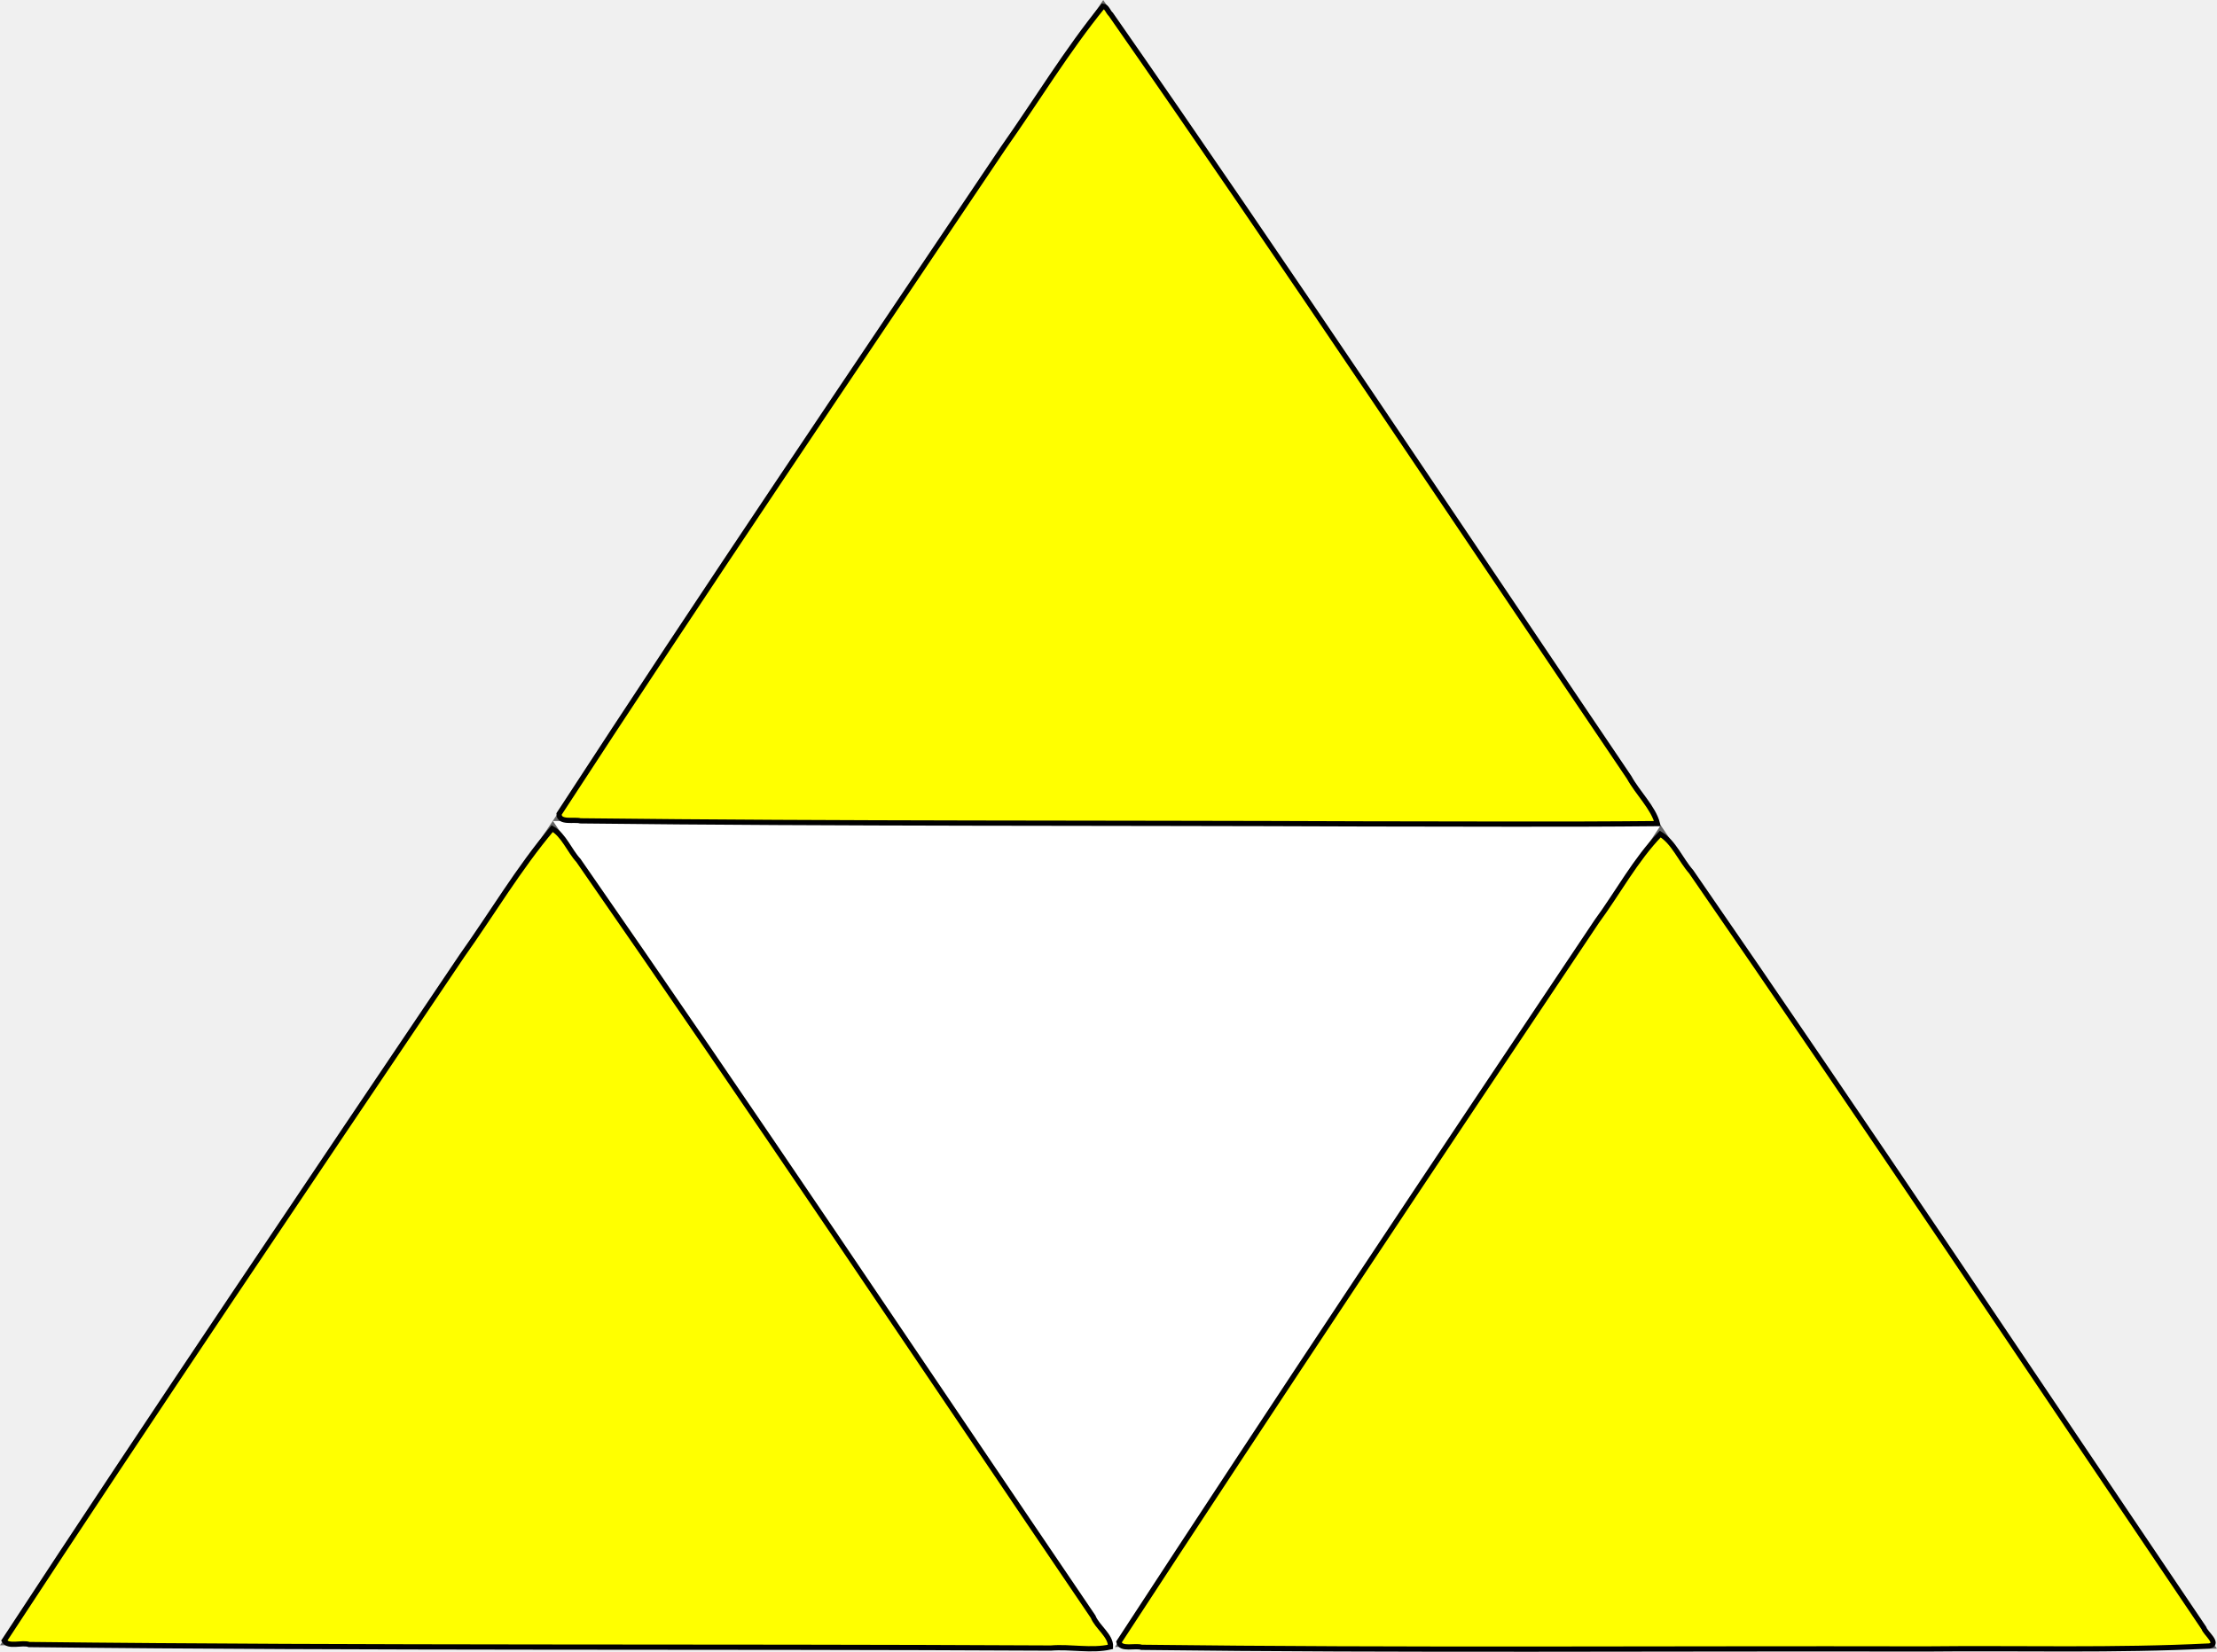
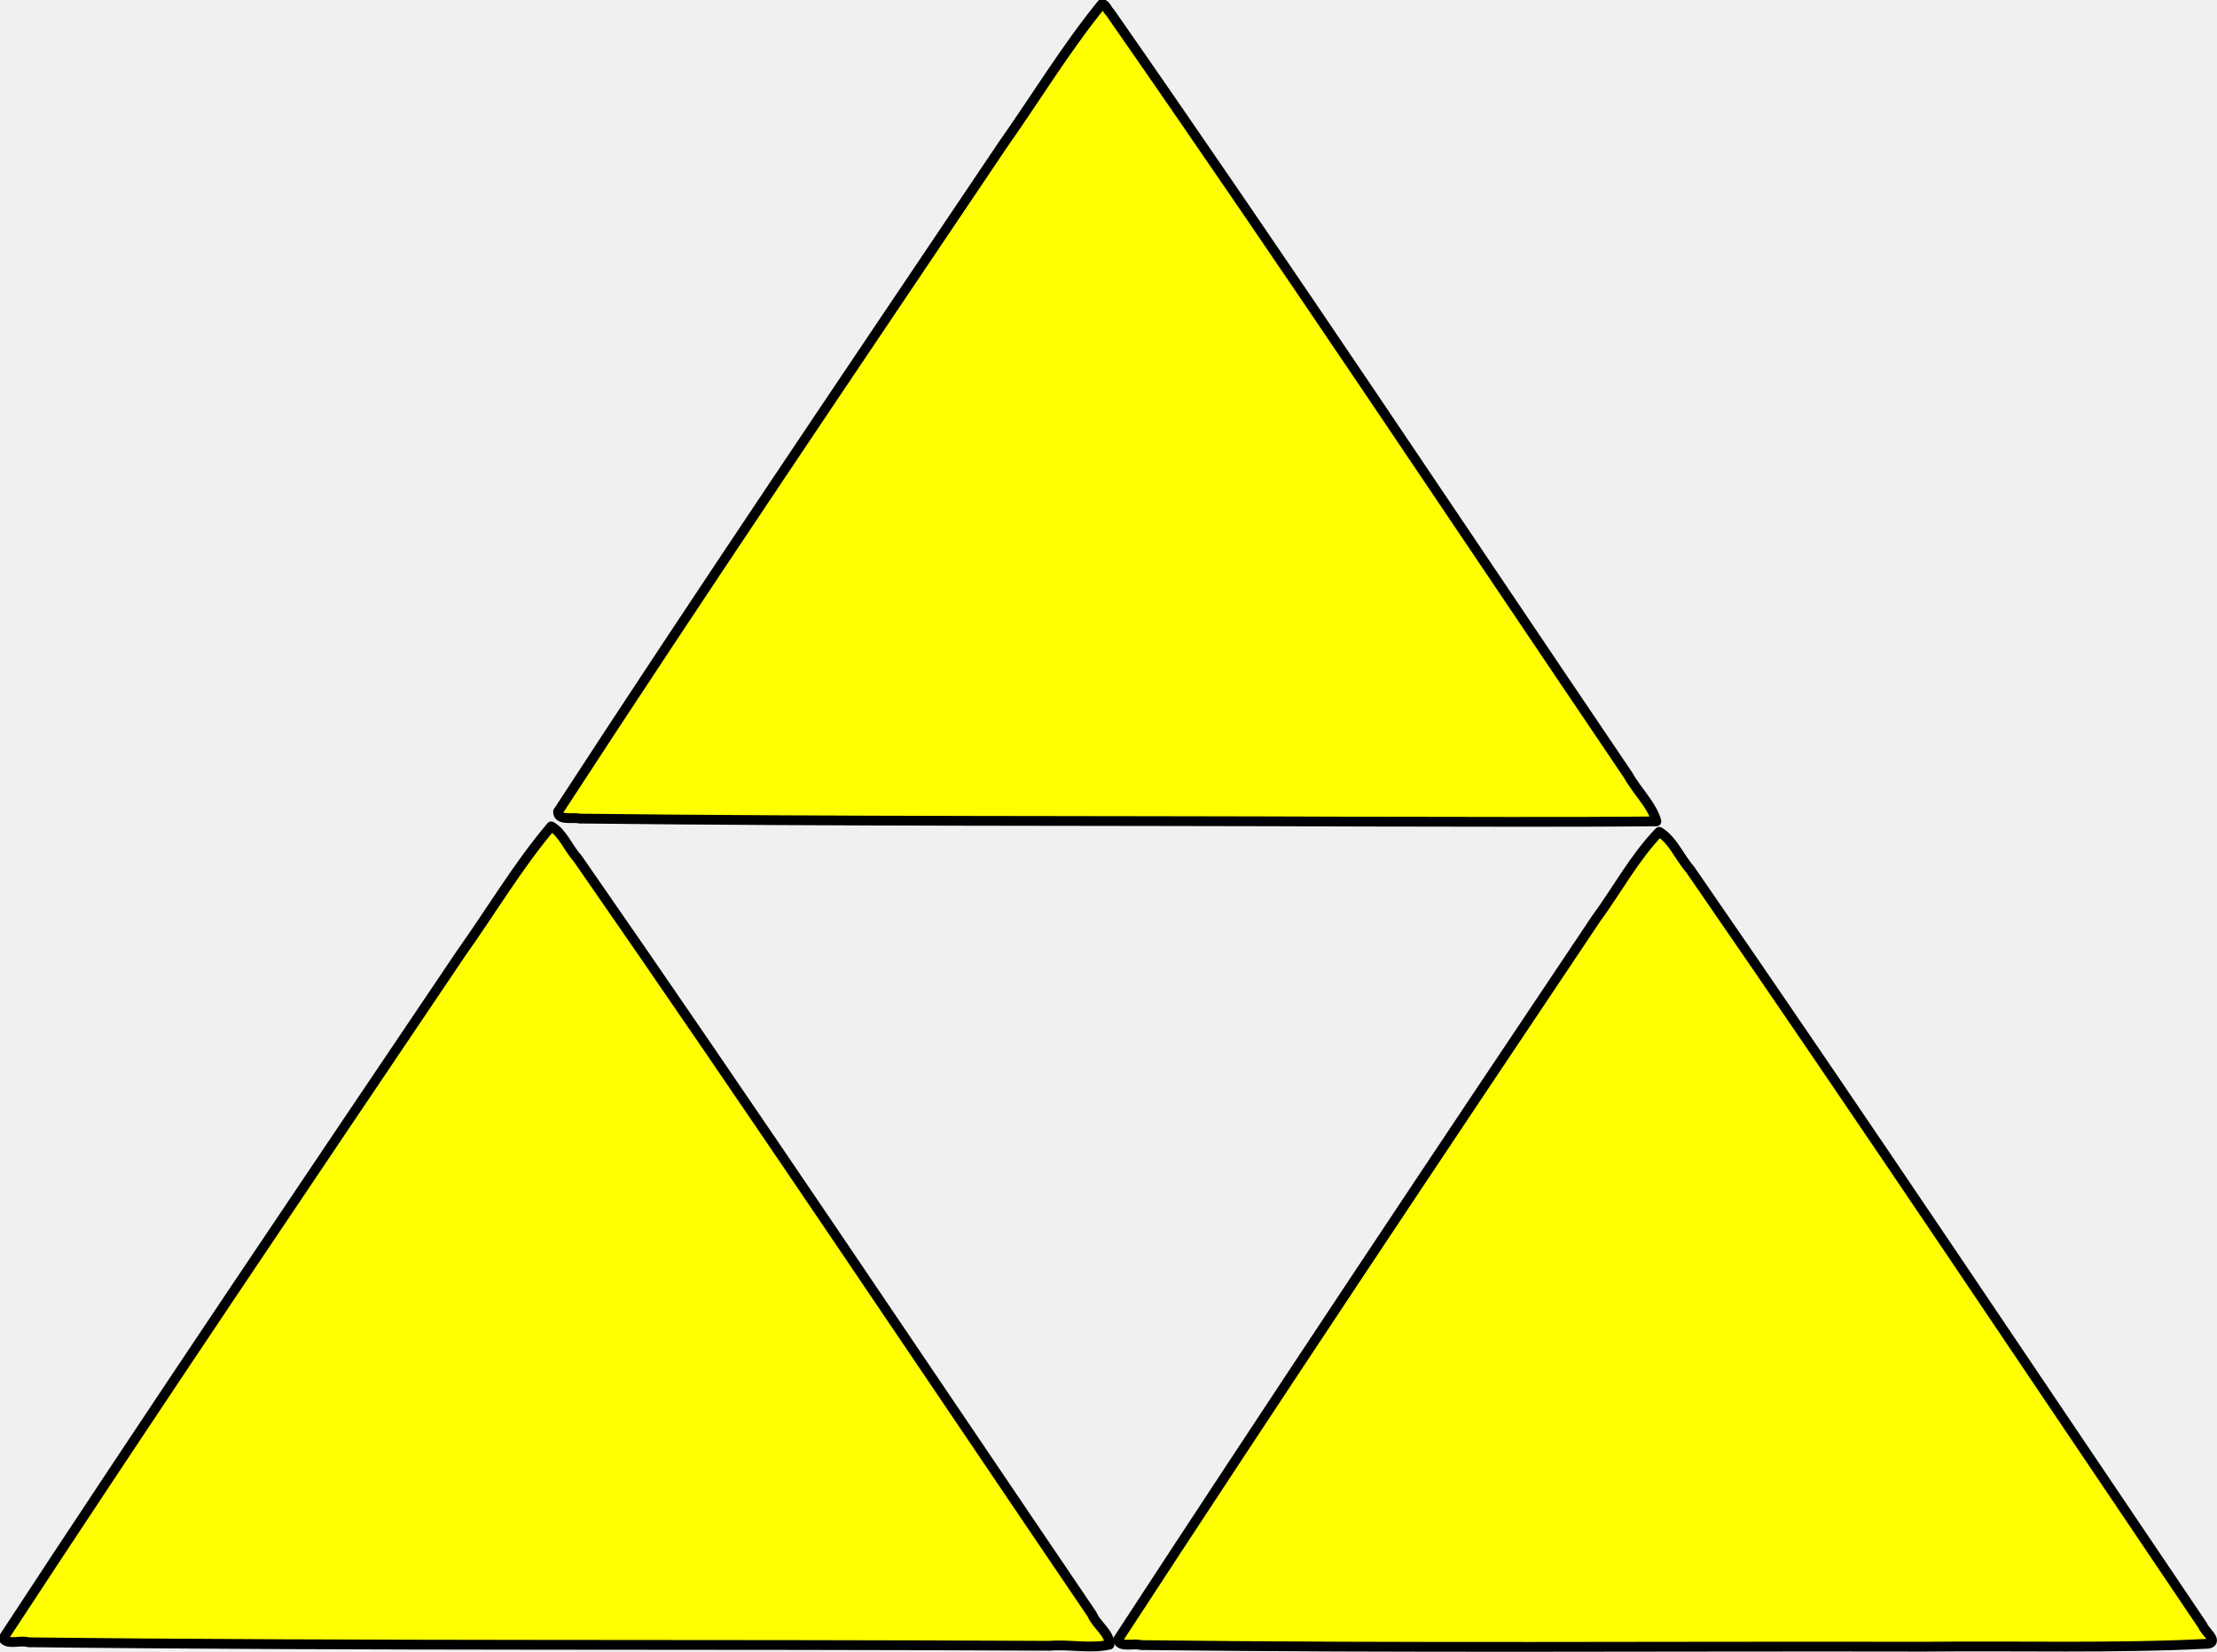
<svg xmlns="http://www.w3.org/2000/svg" width="210" height="156.47" viewBox="0 0 210 156.47" version="1.1" id="svg11533" xml:space="preserve">
-   <g id="layer1" transform="translate(-2.4391e-4,-1.164e-5)">
-     <g id="g18869" transform="matrix(0.57363,0,0,0.73307,-9.7268,-11.474)">
-       <path style="fill:#666666;fill-opacity:1;fill-rule:evenodd;stroke:none;stroke-width:1px;stroke-linecap:butt;stroke-linejoin:miter;stroke-opacity:1" d="M 16.957,228.26 383.04,228.7 199.13,15.652 Z" id="path1353" />
-       <path style="fill:#ffffff;fill-opacity:1;fill-rule:evenodd;stroke:none;stroke-width:1px;stroke-linecap:butt;stroke-linejoin:miter;stroke-opacity:1" d="M 108.26,121.74 200.87,228.7 291.3,122.17 Z" id="path1355" />
-     </g>
-     <path style="fill:#ffff00;fill-rule:evenodd;stroke:#000000;stroke-width:1.869" d="m 197.7,296.68 c -11.97,14.18 -21.55,30.39 -32.32,45.54 -54.93,81.52 -110.007,162.97 -163.868,245.2 1.439,2.49 6.453,0.47 8.922,1.38 121.906,1.39 243.836,0.61 365.756,1.26 7.03,-0.61 14.58,1.16 21.39,-0.42 0.21,-4 -4.82,-7.15 -6.24,-10.82 -61.31,-90.31 -121.95,-181.11 -184.25,-270.74 -3.19,-3.44 -5.32,-9.16 -9.39,-11.4 z" id="path18871" transform="scale(0.26458)" />
-     <path style="fill:#ffff00;fill-rule:evenodd;stroke:#000000;stroke-width:1.869" d="M 394.87,2.225 C 381.9,18.16 371.15,35.972 359.29,52.794 305.94,132.14 252.3,211.31 200.14,291.44 c 0,3.36 5.44,1.83 7.65,2.45 93.59,1.08 187.2,0.71 280.79,1.09 34.93,0 69.87,0.25 104.8,-0.1 -1.45,-5.66 -7.09,-11 -10.12,-16.53 C 521.56,187.19 460.68,95.45 397.7,5.158 396.73,4.35 396.27,2.319 394.87,2.225 Z" id="path18873" transform="scale(0.26458)" />
-     <path style="fill:#ffff00;fill-rule:evenodd;stroke:#000000;stroke-width:1.869" d="m 594.39,298.63 c -8.91,9.22 -15.14,20.94 -22.74,31.29 -57.43,85.72 -114.68,171.57 -171.06,257.98 0.61,2.96 5.93,1.11 8.11,1.9 93.51,1.15 187.05,0.38 280.58,0.58 33.9,-0.37 67.87,0.66 101.73,-1.06 3.7,-0.83 -1.54,-4.66 -1.97,-6.38 -61.09,-90.36 -121.59,-181.13 -183.6,-270.85 -3.69,-4.16 -6.26,-10.65 -11.05,-13.46 z" id="path18875" transform="scale(0.26458)" />
+   <defs id="defs13" />
+   <g id="layer1" transform="translate(-0.0965749,-0.21416)">
+     <path style="fill:#ffff00;stroke:#000000;stroke-width:3.5;stroke-linejoin:round" d="m 197.7,296.68 c -11.97,14.18 -21.55,30.39 -32.32,45.54 -54.93,81.52 -110.007,162.97 -163.868,245.2 1.439,2.49 6.453,0.47 8.922,1.38 121.906,1.39 243.836,0.61 365.756,1.26 7.03,-0.61 14.58,1.16 21.39,-0.42 0.21,-4 -4.82,-7.15 -6.24,-10.82 -61.31,-90.31 -121.95,-181.11 -184.25,-270.74 -3.19,-3.44 -5.32,-9.16 -9.39,-11.4 z" id="path18871" transform="scale(0.26458)" />
+     <path style="fill:#ffff00;stroke:#000000;stroke-width:3.5;stroke-linejoin:round" d="M 394.87,2.225 C 381.9,18.16 371.15,35.972 359.29,52.794 305.94,132.14 252.3,211.31 200.14,291.44 c 0,3.36 5.44,1.83 7.65,2.45 93.59,1.08 187.2,0.71 280.79,1.09 34.93,0 69.87,0.25 104.8,-0.1 -1.45,-5.66 -7.09,-11 -10.12,-16.53 C 521.56,187.19 460.68,95.45 397.7,5.158 396.73,4.35 396.27,2.319 394.87,2.225 Z" id="path18873" transform="scale(0.26458)" />
+     <path style="fill:#ffff00;stroke:#000000;stroke-width:3.5;stroke-linejoin:round" d="m 594.39,298.63 c -8.91,9.22 -15.14,20.94 -22.74,31.29 -57.43,85.72 -114.68,171.57 -171.06,257.98 0.61,2.96 5.93,1.11 8.11,1.9 93.51,1.15 187.05,0.38 280.58,0.58 33.9,-0.37 67.87,0.66 101.73,-1.06 3.7,-0.83 -1.54,-4.66 -1.97,-6.38 -61.09,-90.36 -121.59,-181.13 -183.6,-270.85 -3.69,-4.16 -6.26,-10.65 -11.05,-13.46 z" id="path18875" transform="scale(0.26458)" />
  </g>
</svg>
